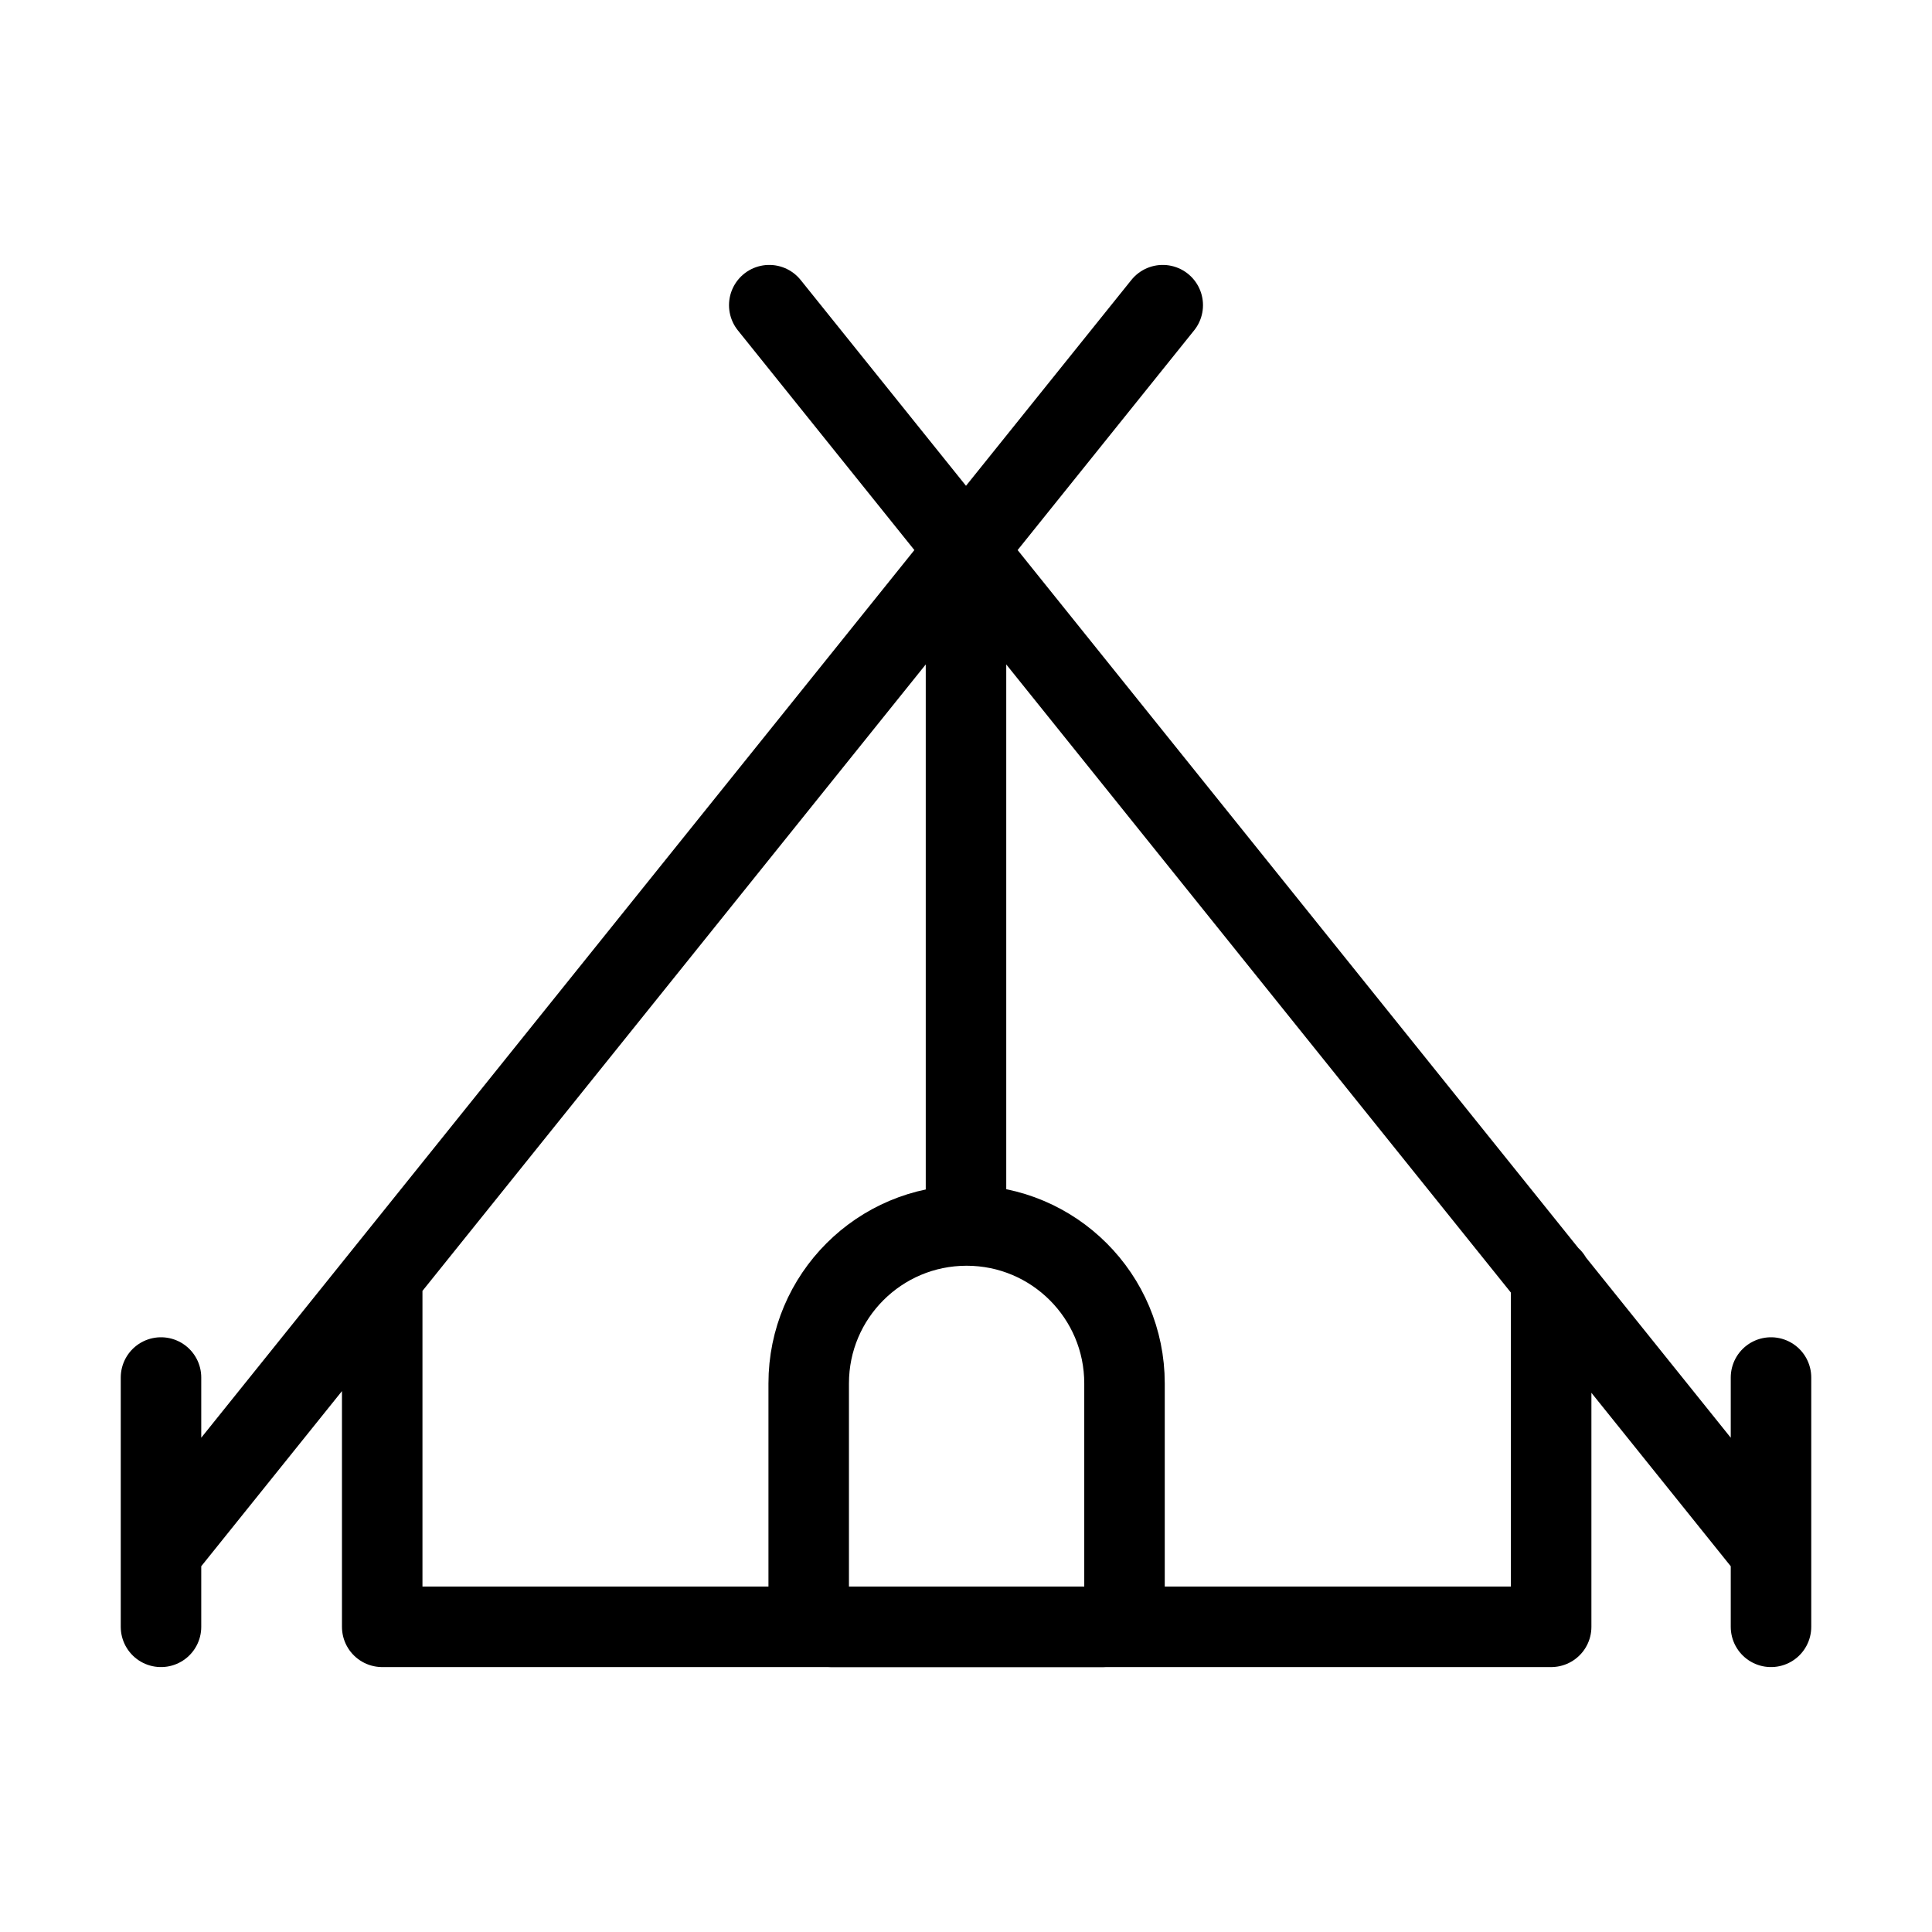
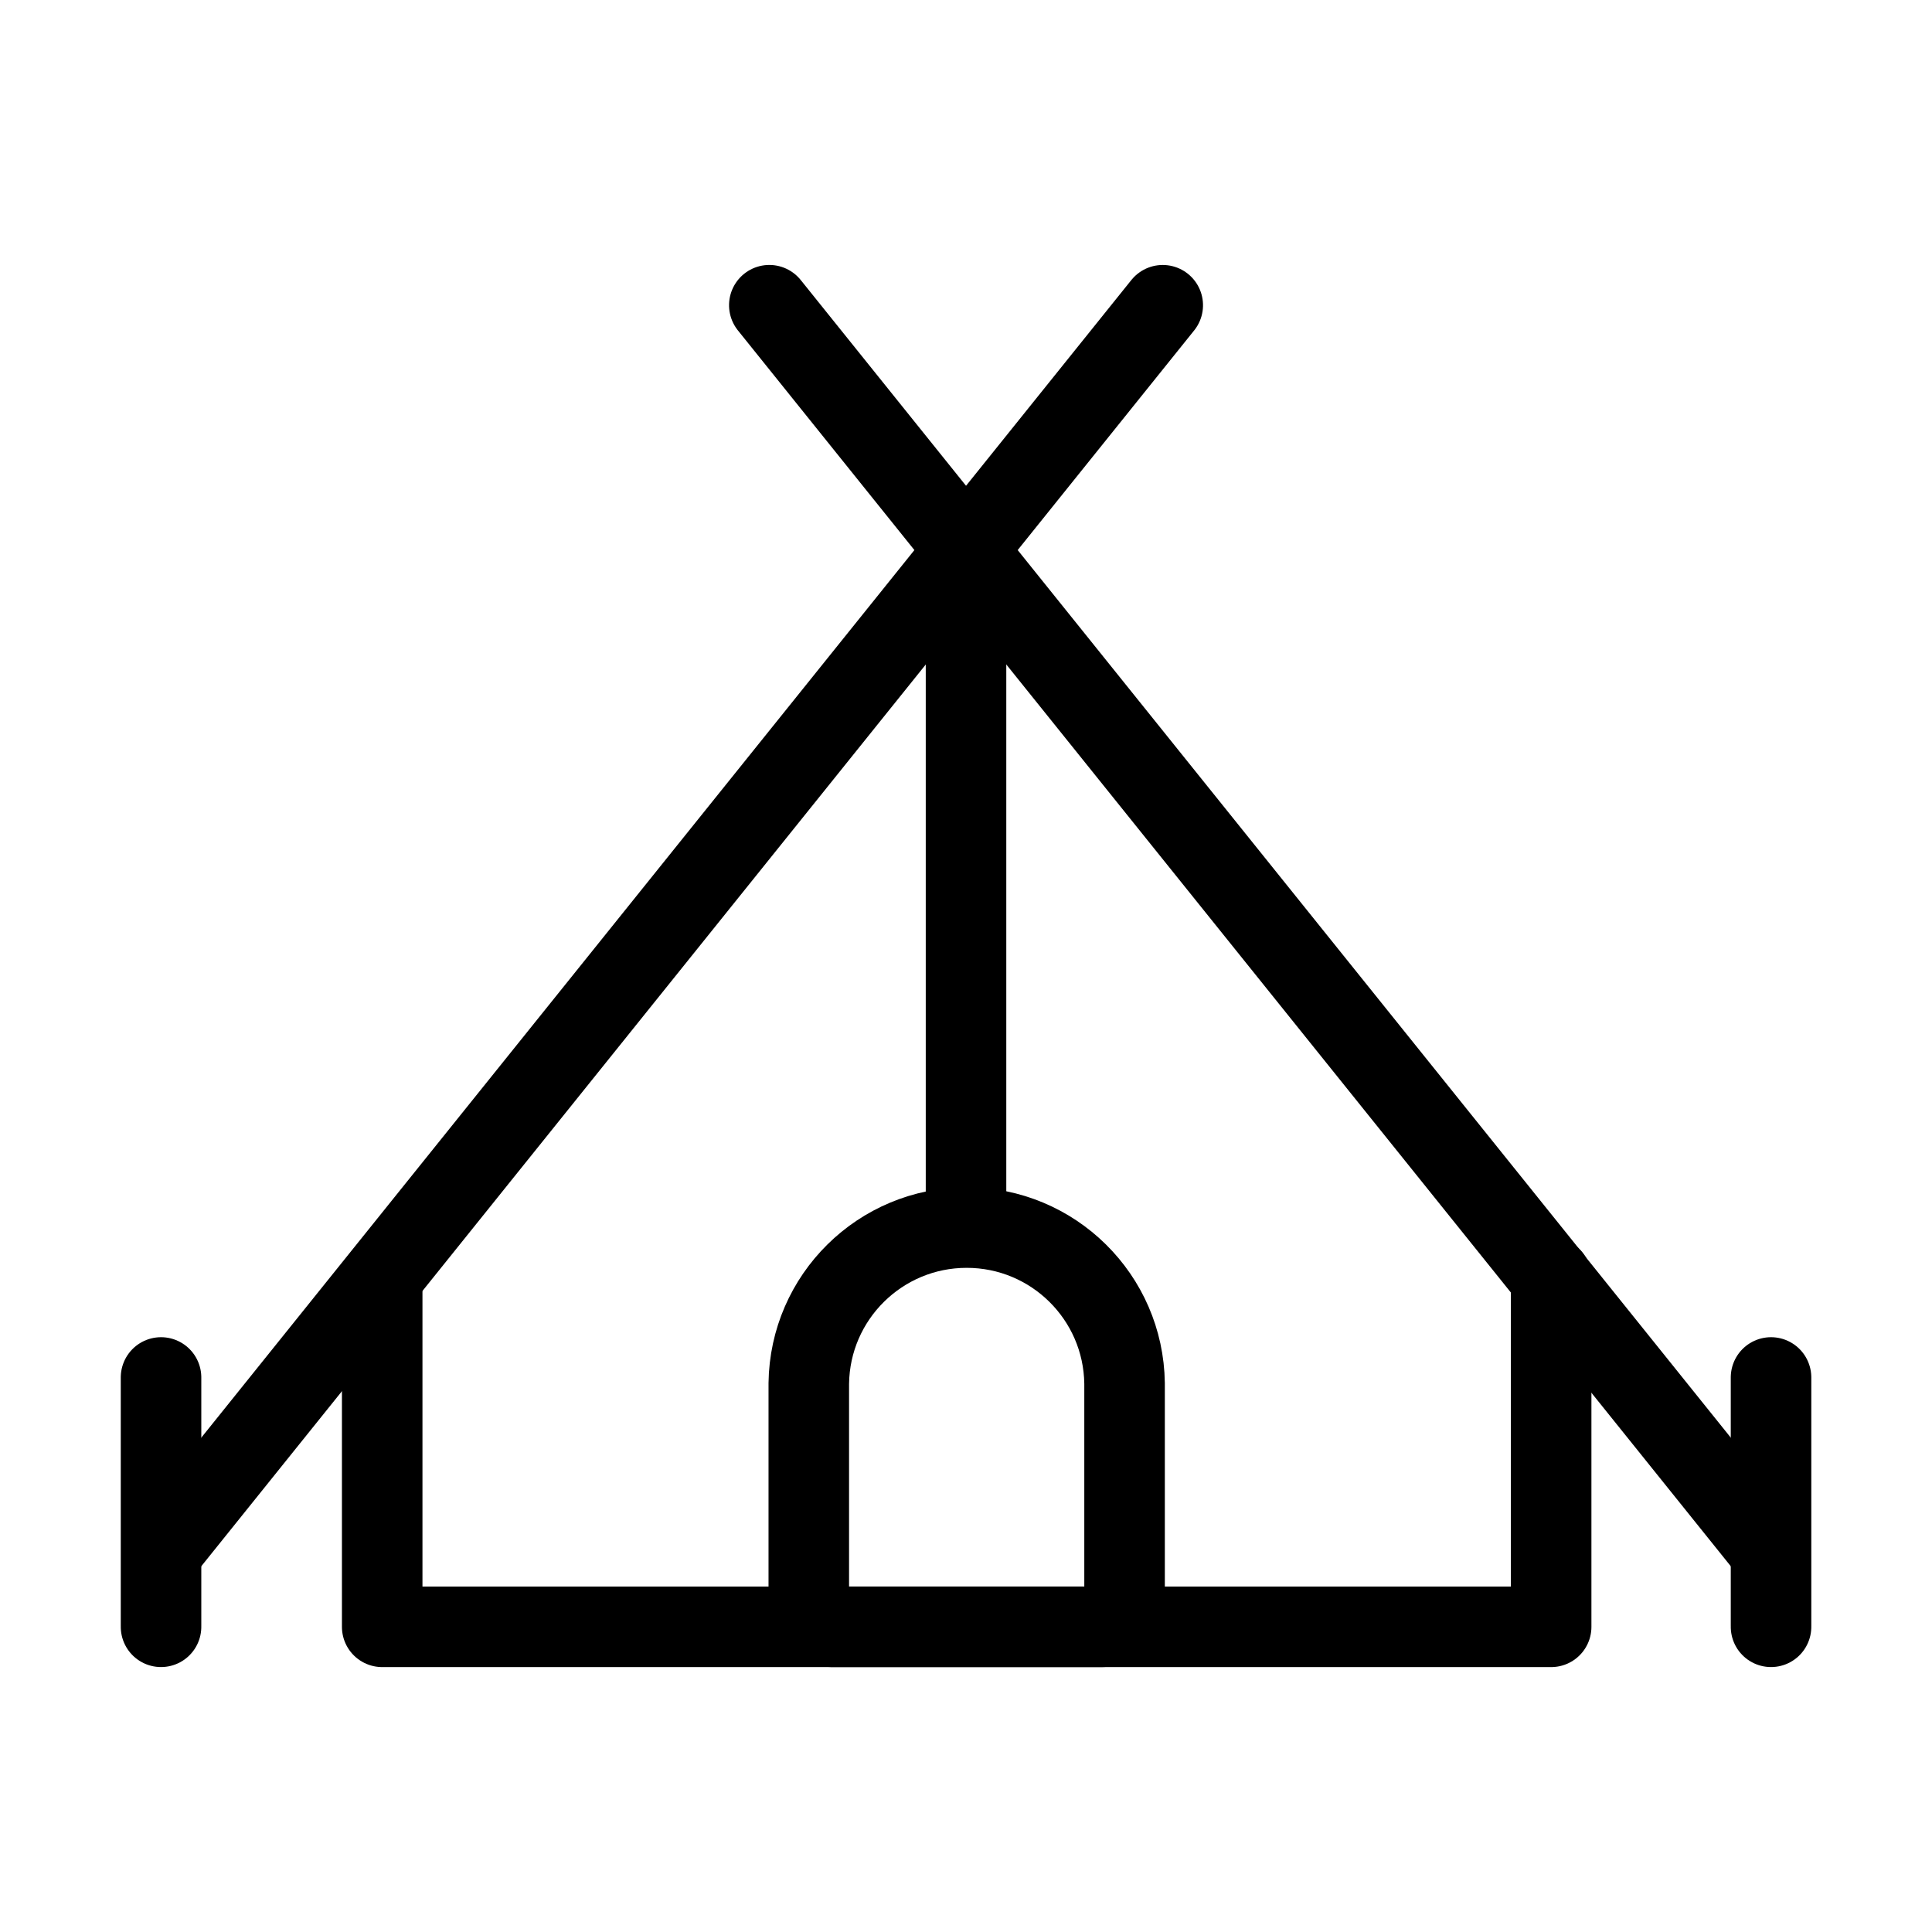
- <svg xmlns="http://www.w3.org/2000/svg" fill-rule="evenodd" stroke-linecap="round" stroke-linejoin="round" stroke-miterlimit="10" clip-rule="evenodd" viewBox="0 0 24 24" stroke-width="1.0" stroke="currentColor" aria-hidden="true">
-   <path fill="none" d="M13.696 20.209H10.32a.274.274 0 01-.274-.274v-2.75a1.961 1.961 0 013.923 0v2.75a.274.274 0 01-.274.274z" />
-   <path fill="none" d="M19.269 15.872v4.337H4.748v-4.337M12 6.844v8.186M14.444 3.791L2.084 19.176M2 17.112v3.097M9.556 3.791l12.36 15.385M22 17.112v3.097" />
+ <svg xmlns="http://www.w3.org/2000/svg" xml:space="preserve" style="fill-rule:evenodd;clip-rule:evenodd;stroke-linecap:round;stroke-linejoin:round;stroke-miterlimit:10" viewBox="0 0 24 24" stroke-width="1.5" stroke="currentColor" aria-hidden="true" data-slot="icon">
+   <path d="M0 15.296h-10.356a.84.84 0 0 1-.841-.84V6.019a6.019 6.019 0 0 1 12.037 0v8.437a.84.84 0 0 1-.84.84" style="fill:none;fill-rule:nonzero;stroke:#000;stroke-width:3.07px" transform="matrix(.32588 0 0 .32588 13.696 15.224)" />
+   <path d="M0-13.31V0h-44.56v-13.31" style="fill:none;fill-rule:nonzero;stroke:#000;stroke-width:3.07px" transform="matrix(.32588 0 0 .32588 19.269 20.209)" />
+   <path d="M-12.559-12.559h25.118" style="fill:none;fill-rule:nonzero;stroke:#000;stroke-width:3.07px" transform="matrix(0 .32588 .32588 0 16.093 10.937)" />
+   <path d="M-49.245-23.606h60.56" style="fill:none;fill-rule:nonzero;stroke:#000;stroke-width:3.07px" transform="matrix(-.2041 .25404 .25404 .2041 10.39 21.12)" />
+   <path d="M-4.752-4.752h9.504" style="fill:none;fill-rule:nonzero;stroke:#000;stroke-width:3.07px" transform="matrix(0 .32588 .32588 0 3.549 18.66)" />
+   <path d="M-11.315-23.606h60.56" style="fill:none;fill-rule:nonzero;stroke:#000;stroke-width:3.07px" transform="matrix(.2041 .25404 .25404 -.2041 17.863 1.848)" />
+   <path d="M-4.752-4.752h9.504" style="fill:none;fill-rule:nonzero;stroke:#000;stroke-width:3.07px" transform="matrix(0 .32588 .32588 0 23.549 18.66)" />
</svg>
